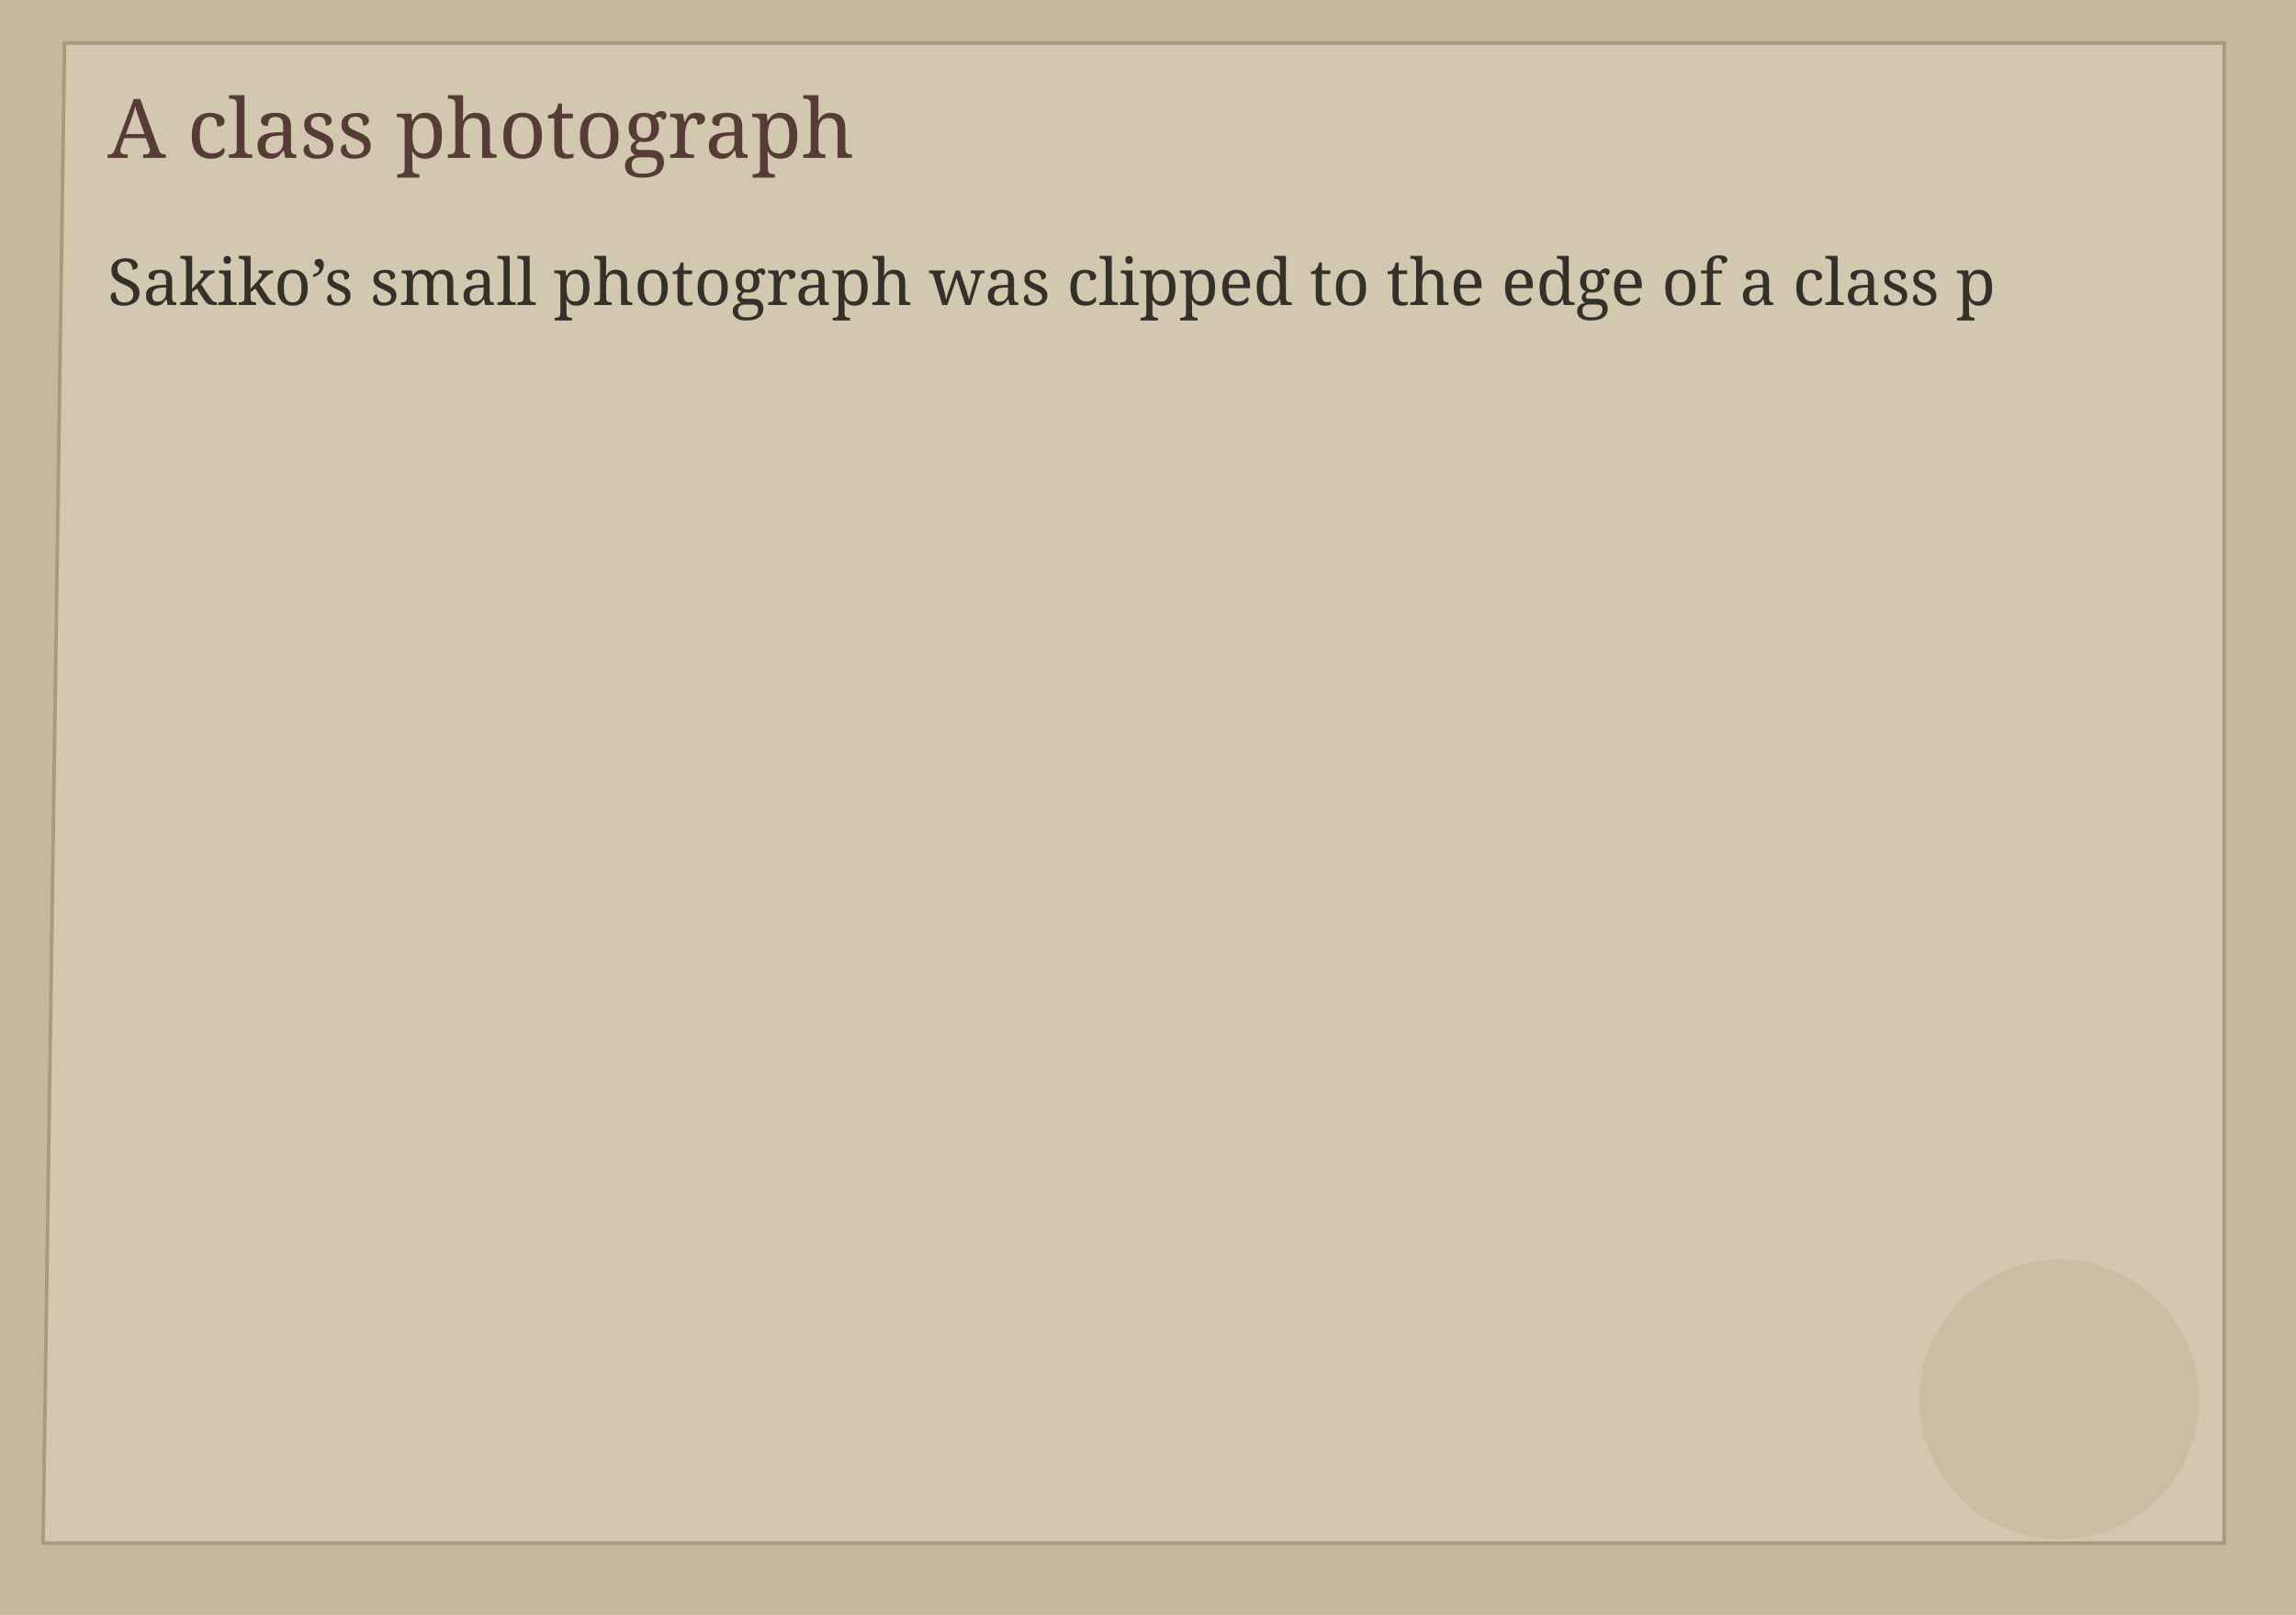
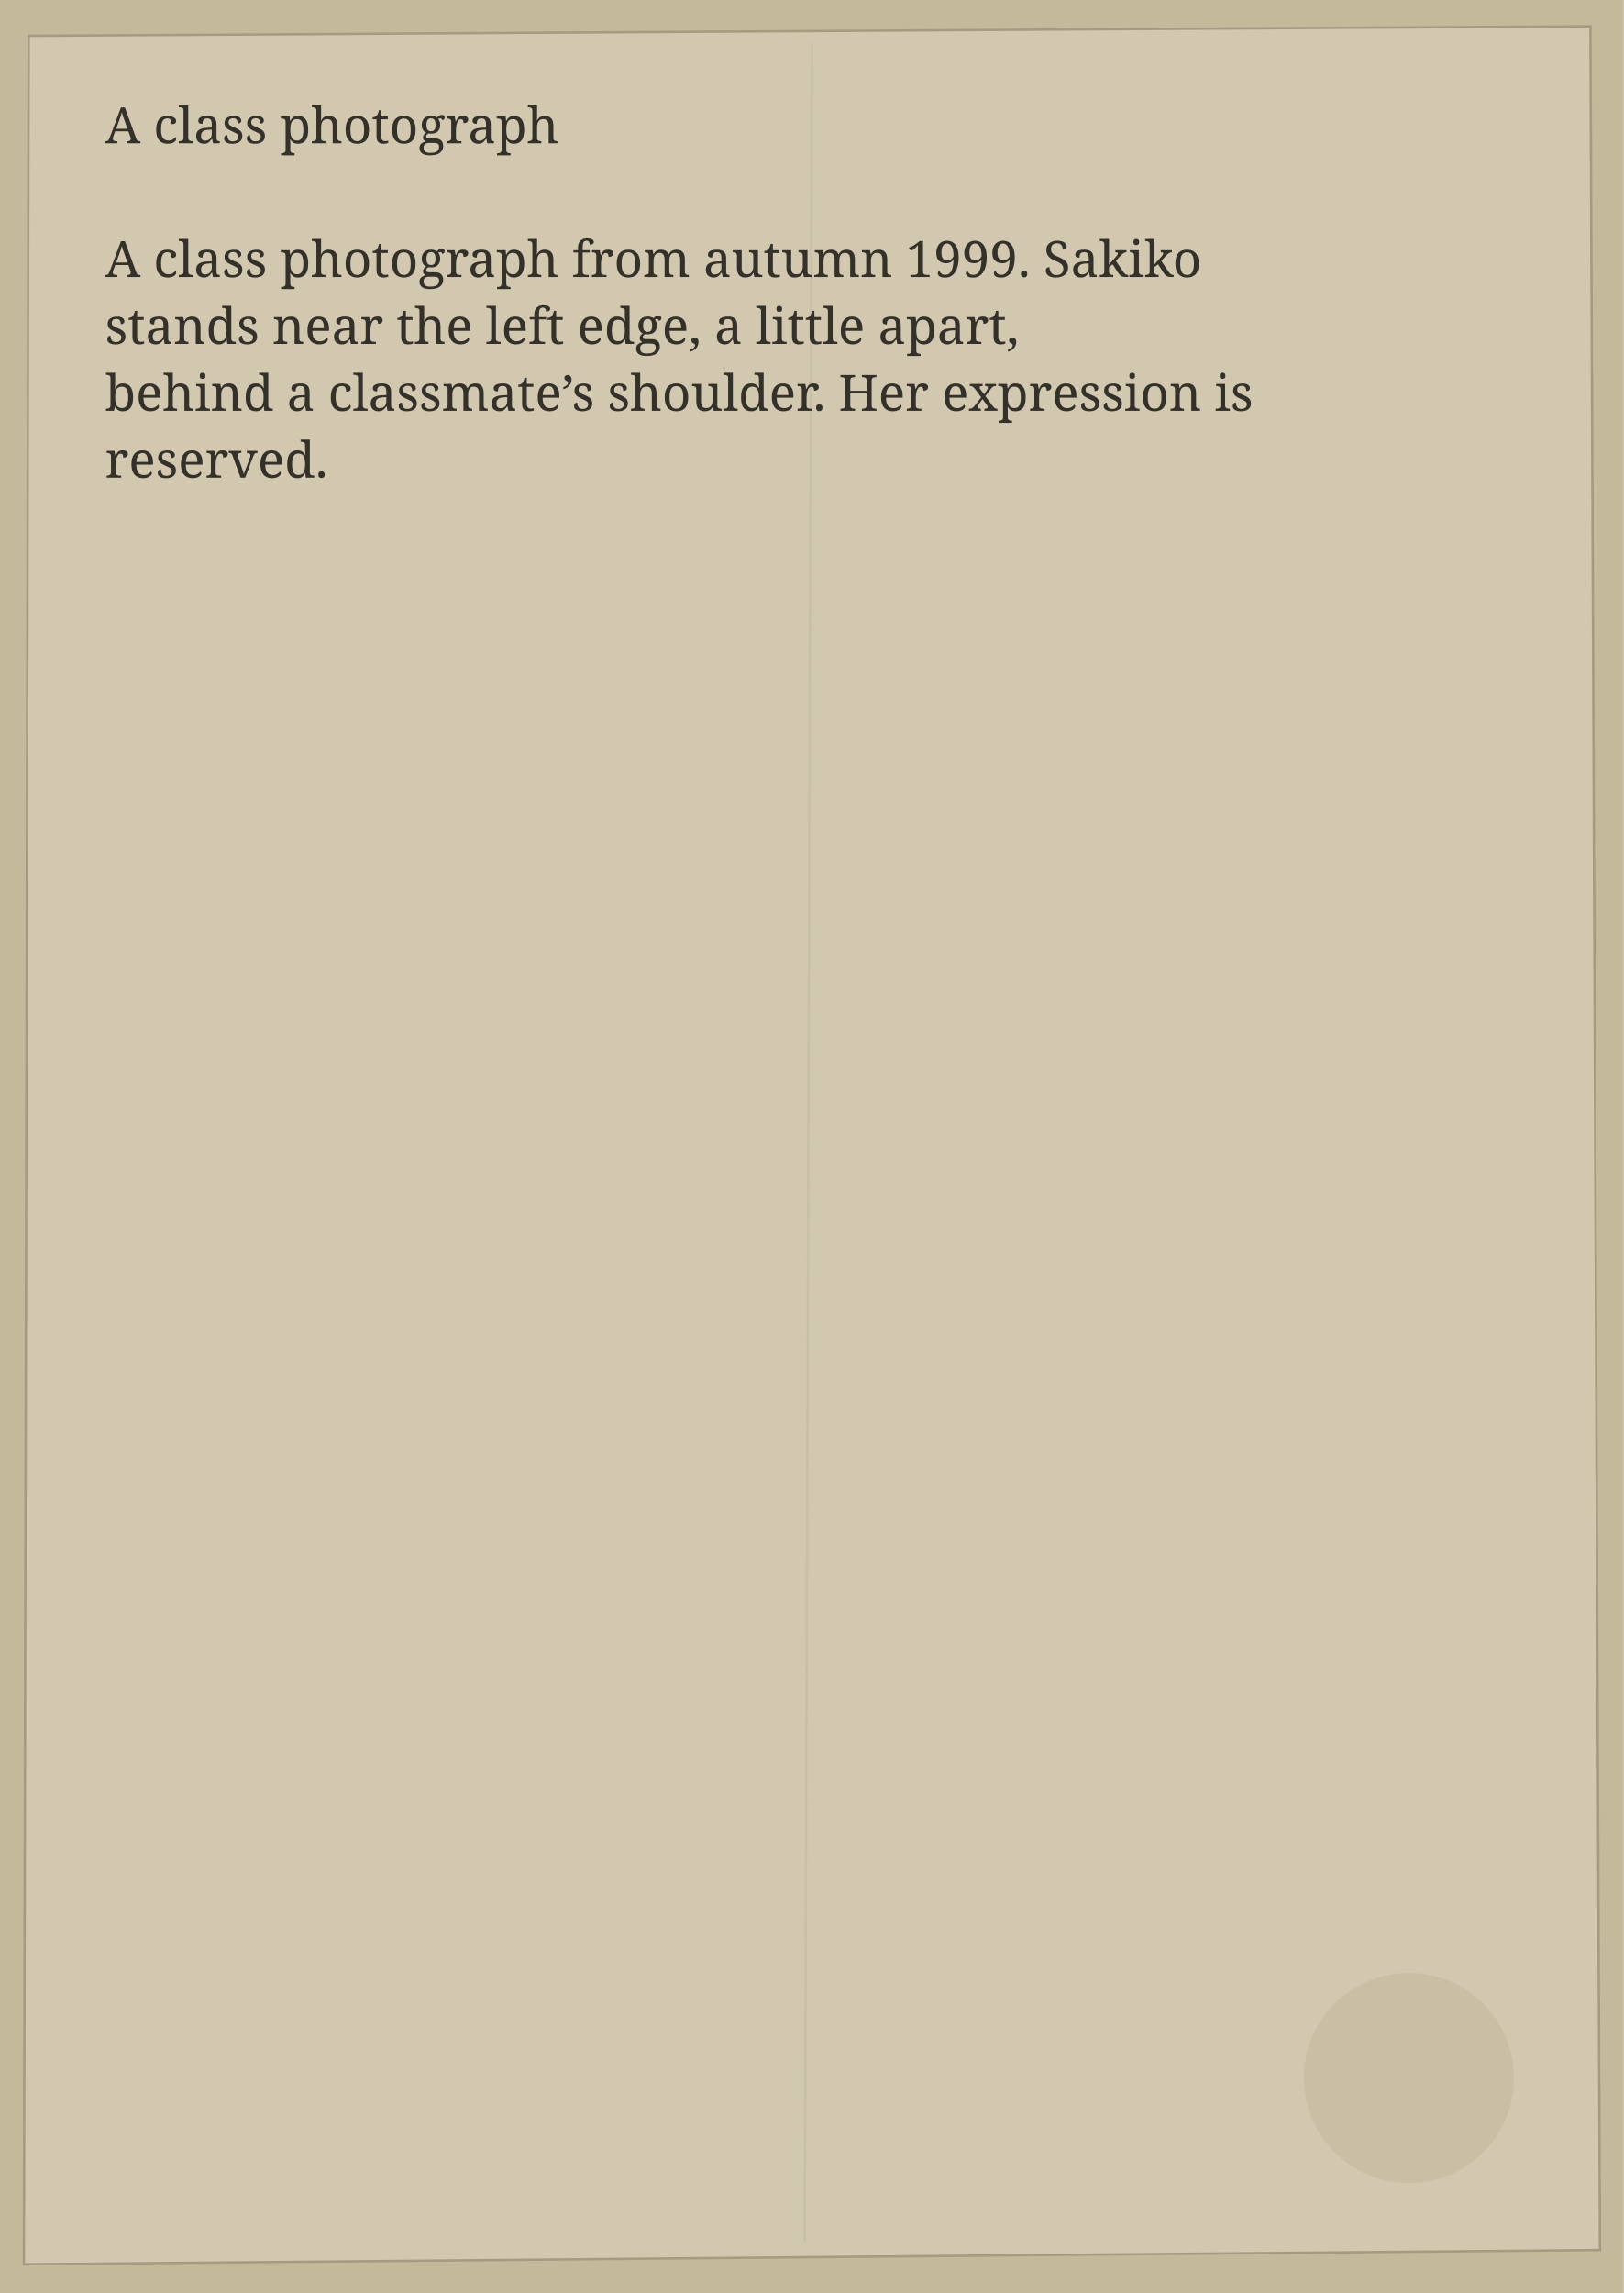
- <svg xmlns="http://www.w3.org/2000/svg" width="640" height="450">
-   <rect width="640" height="450" fill="#c4b99b" />
-   <path d="M18 12H620V430H12Z" fill="#d1c8af" stroke="#a59b80" />
-   <circle cx="574" cy="390" r="39" fill="#8e7d5d" opacity=".13" />
-   <text x="30" y="44" font-family="Georgia,serif" font-size="23" fill="#573b36">A class photograph</text>
-   <text x="30" y="85" font-family="Segoe Print,Georgia,serif" font-size="18" fill="#34302a">Sakiko’s small photograph was clipped to the edge of a class p</text>
+ <svg xmlns="http://www.w3.org/2000/svg" width="680" height="960">
+   <rect width="680" height="960" fill="#c4b99b" />
+   <path d="M12 15L666 11L670 942L10 948Z" fill="#d1c8af" stroke="#a59b80" />
+   <path d="M340 18L337 939" stroke="#a69c87" opacity=".20" />
+   <circle cx="590" cy="870" r="44" fill="#8e7d5d" opacity=".12" />
+   <text x="44" y="60" font-family="Georgia,serif" font-size="21" fill="#34302a">A class photograph</text>
+   <text x="44" y="88" font-family="Georgia,serif" font-size="21" fill="#34302a" />
+   <text x="44" y="116" font-family="Georgia,serif" font-size="21" fill="#34302a">A class photograph from autumn 1999. Sakiko</text>
+   <text x="44" y="144" font-family="Georgia,serif" font-size="21" fill="#34302a">stands near the left edge, a little apart,</text>
+   <text x="44" y="172" font-family="Georgia,serif" font-size="21" fill="#34302a">behind a classmate’s shoulder. Her expression is</text>
+   <text x="44" y="200" font-family="Georgia,serif" font-size="21" fill="#34302a">reserved.</text>
</svg>
